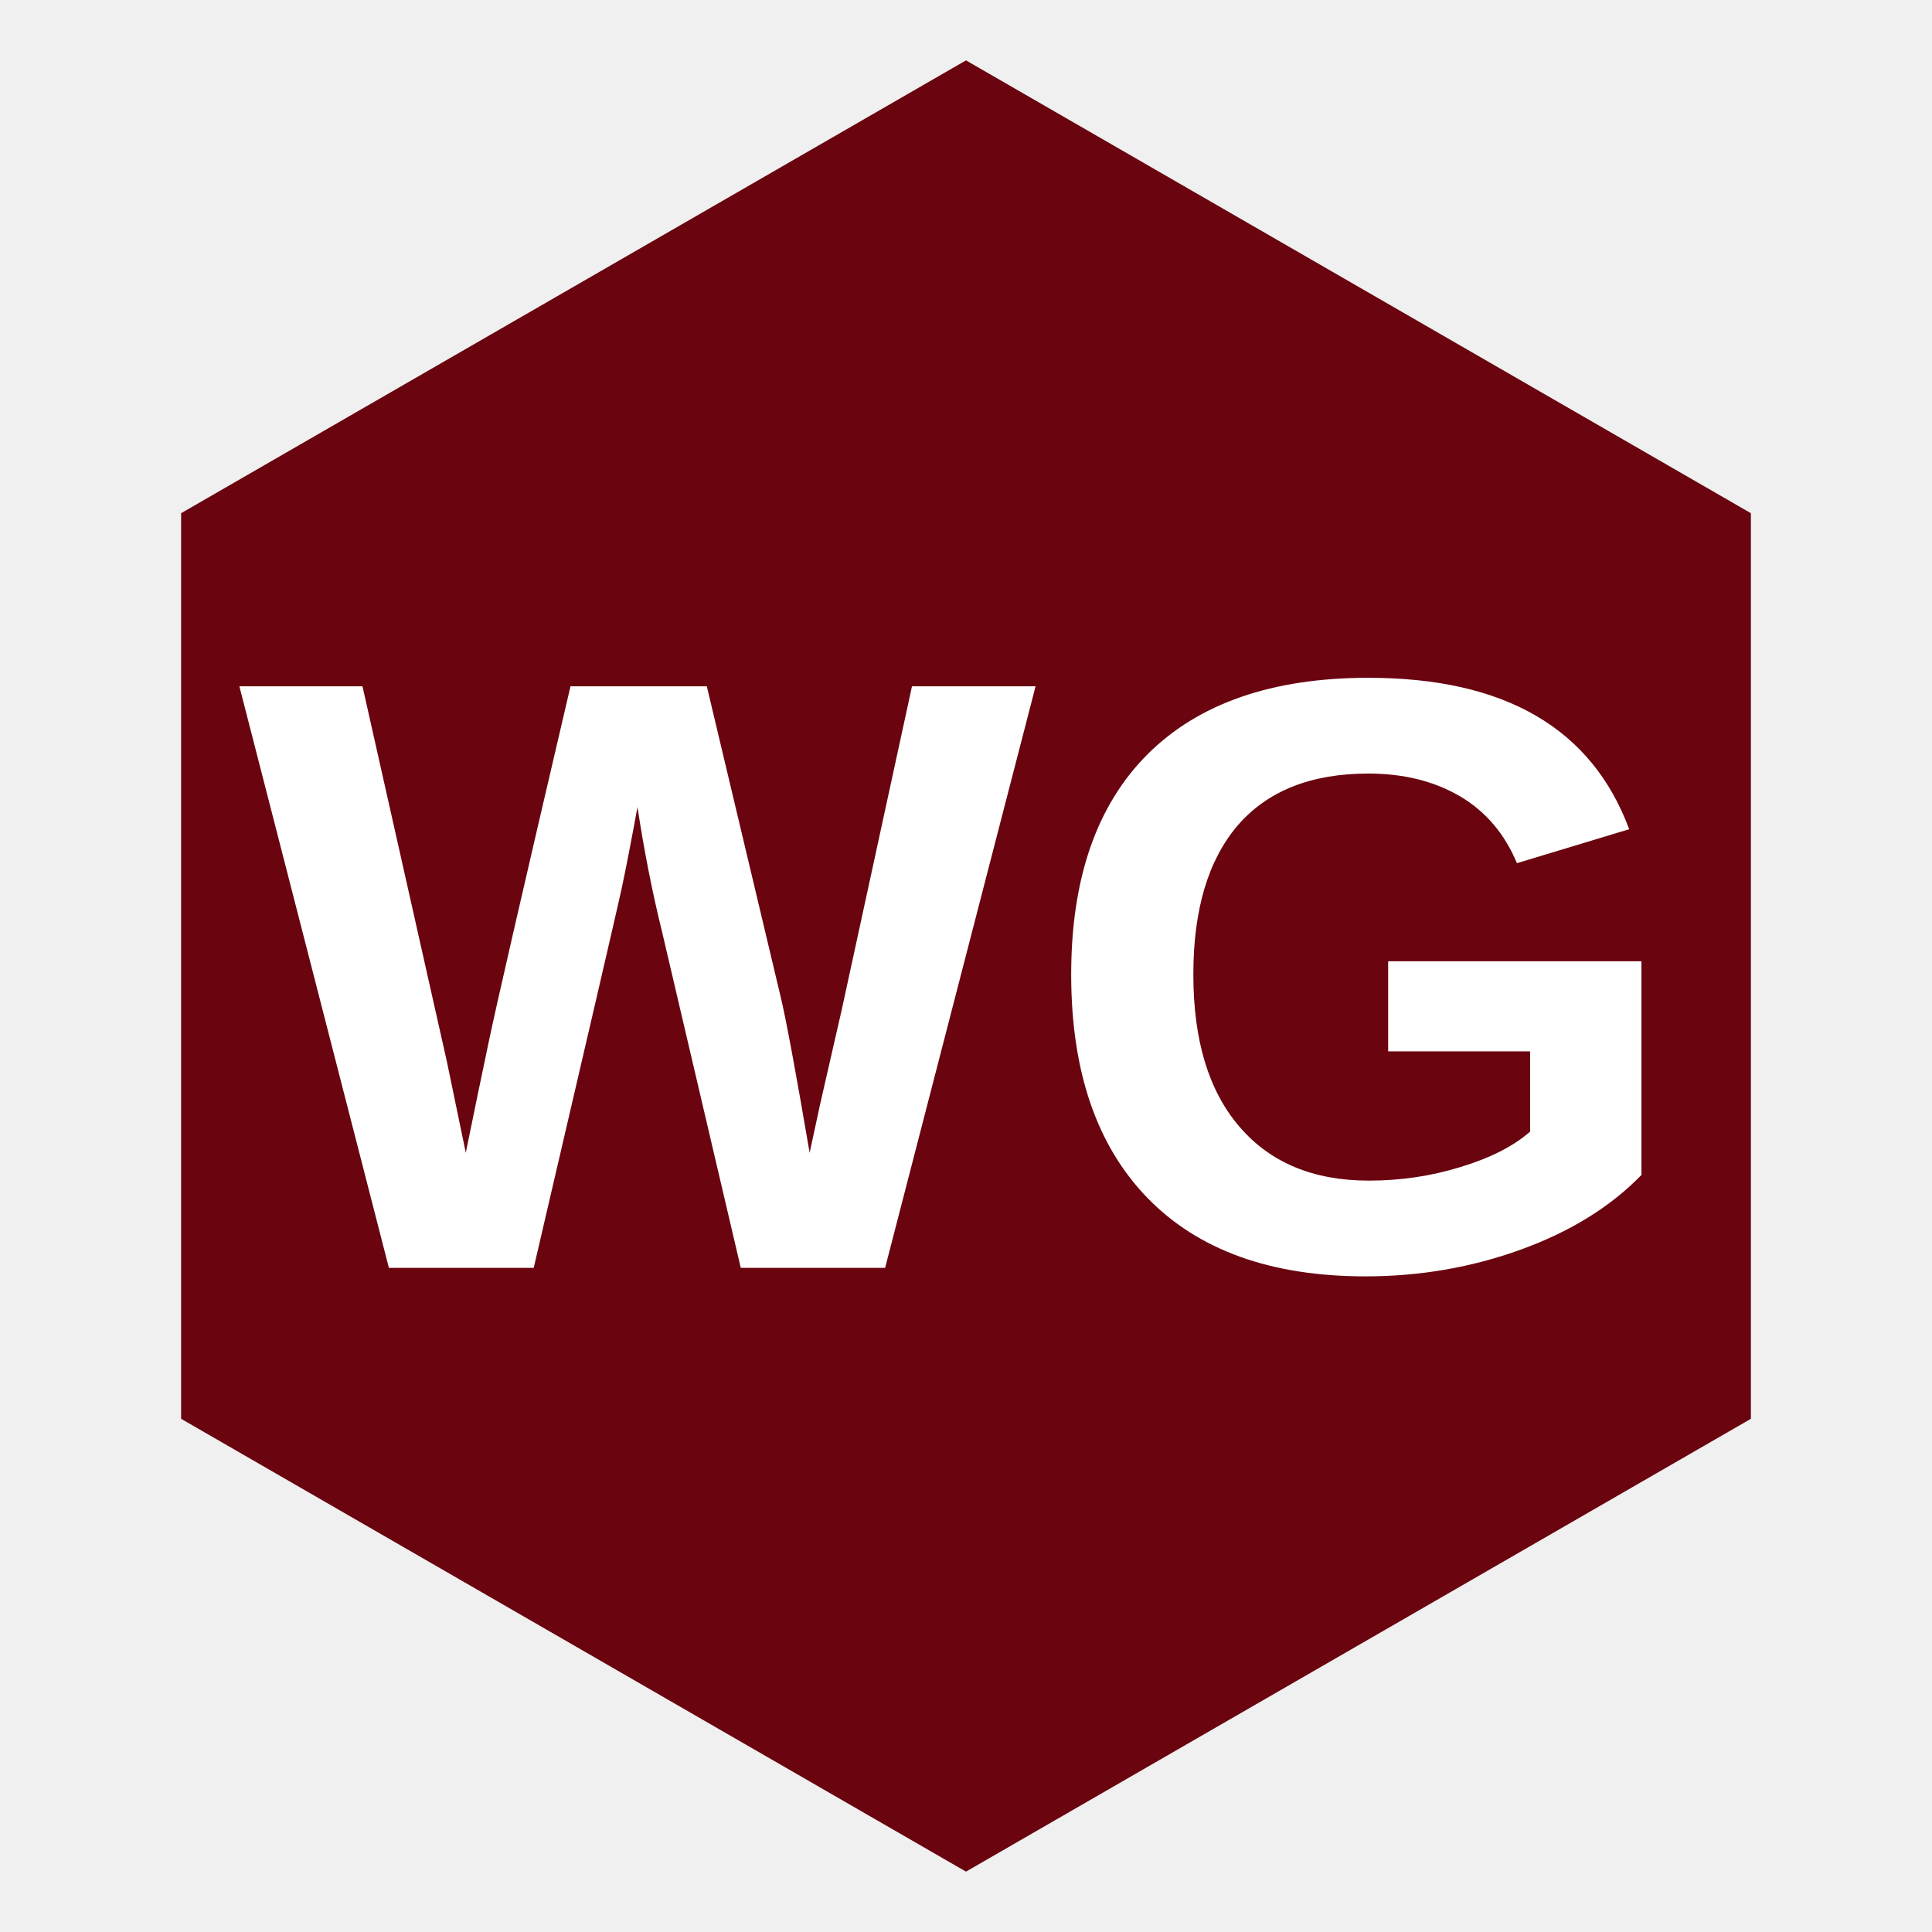
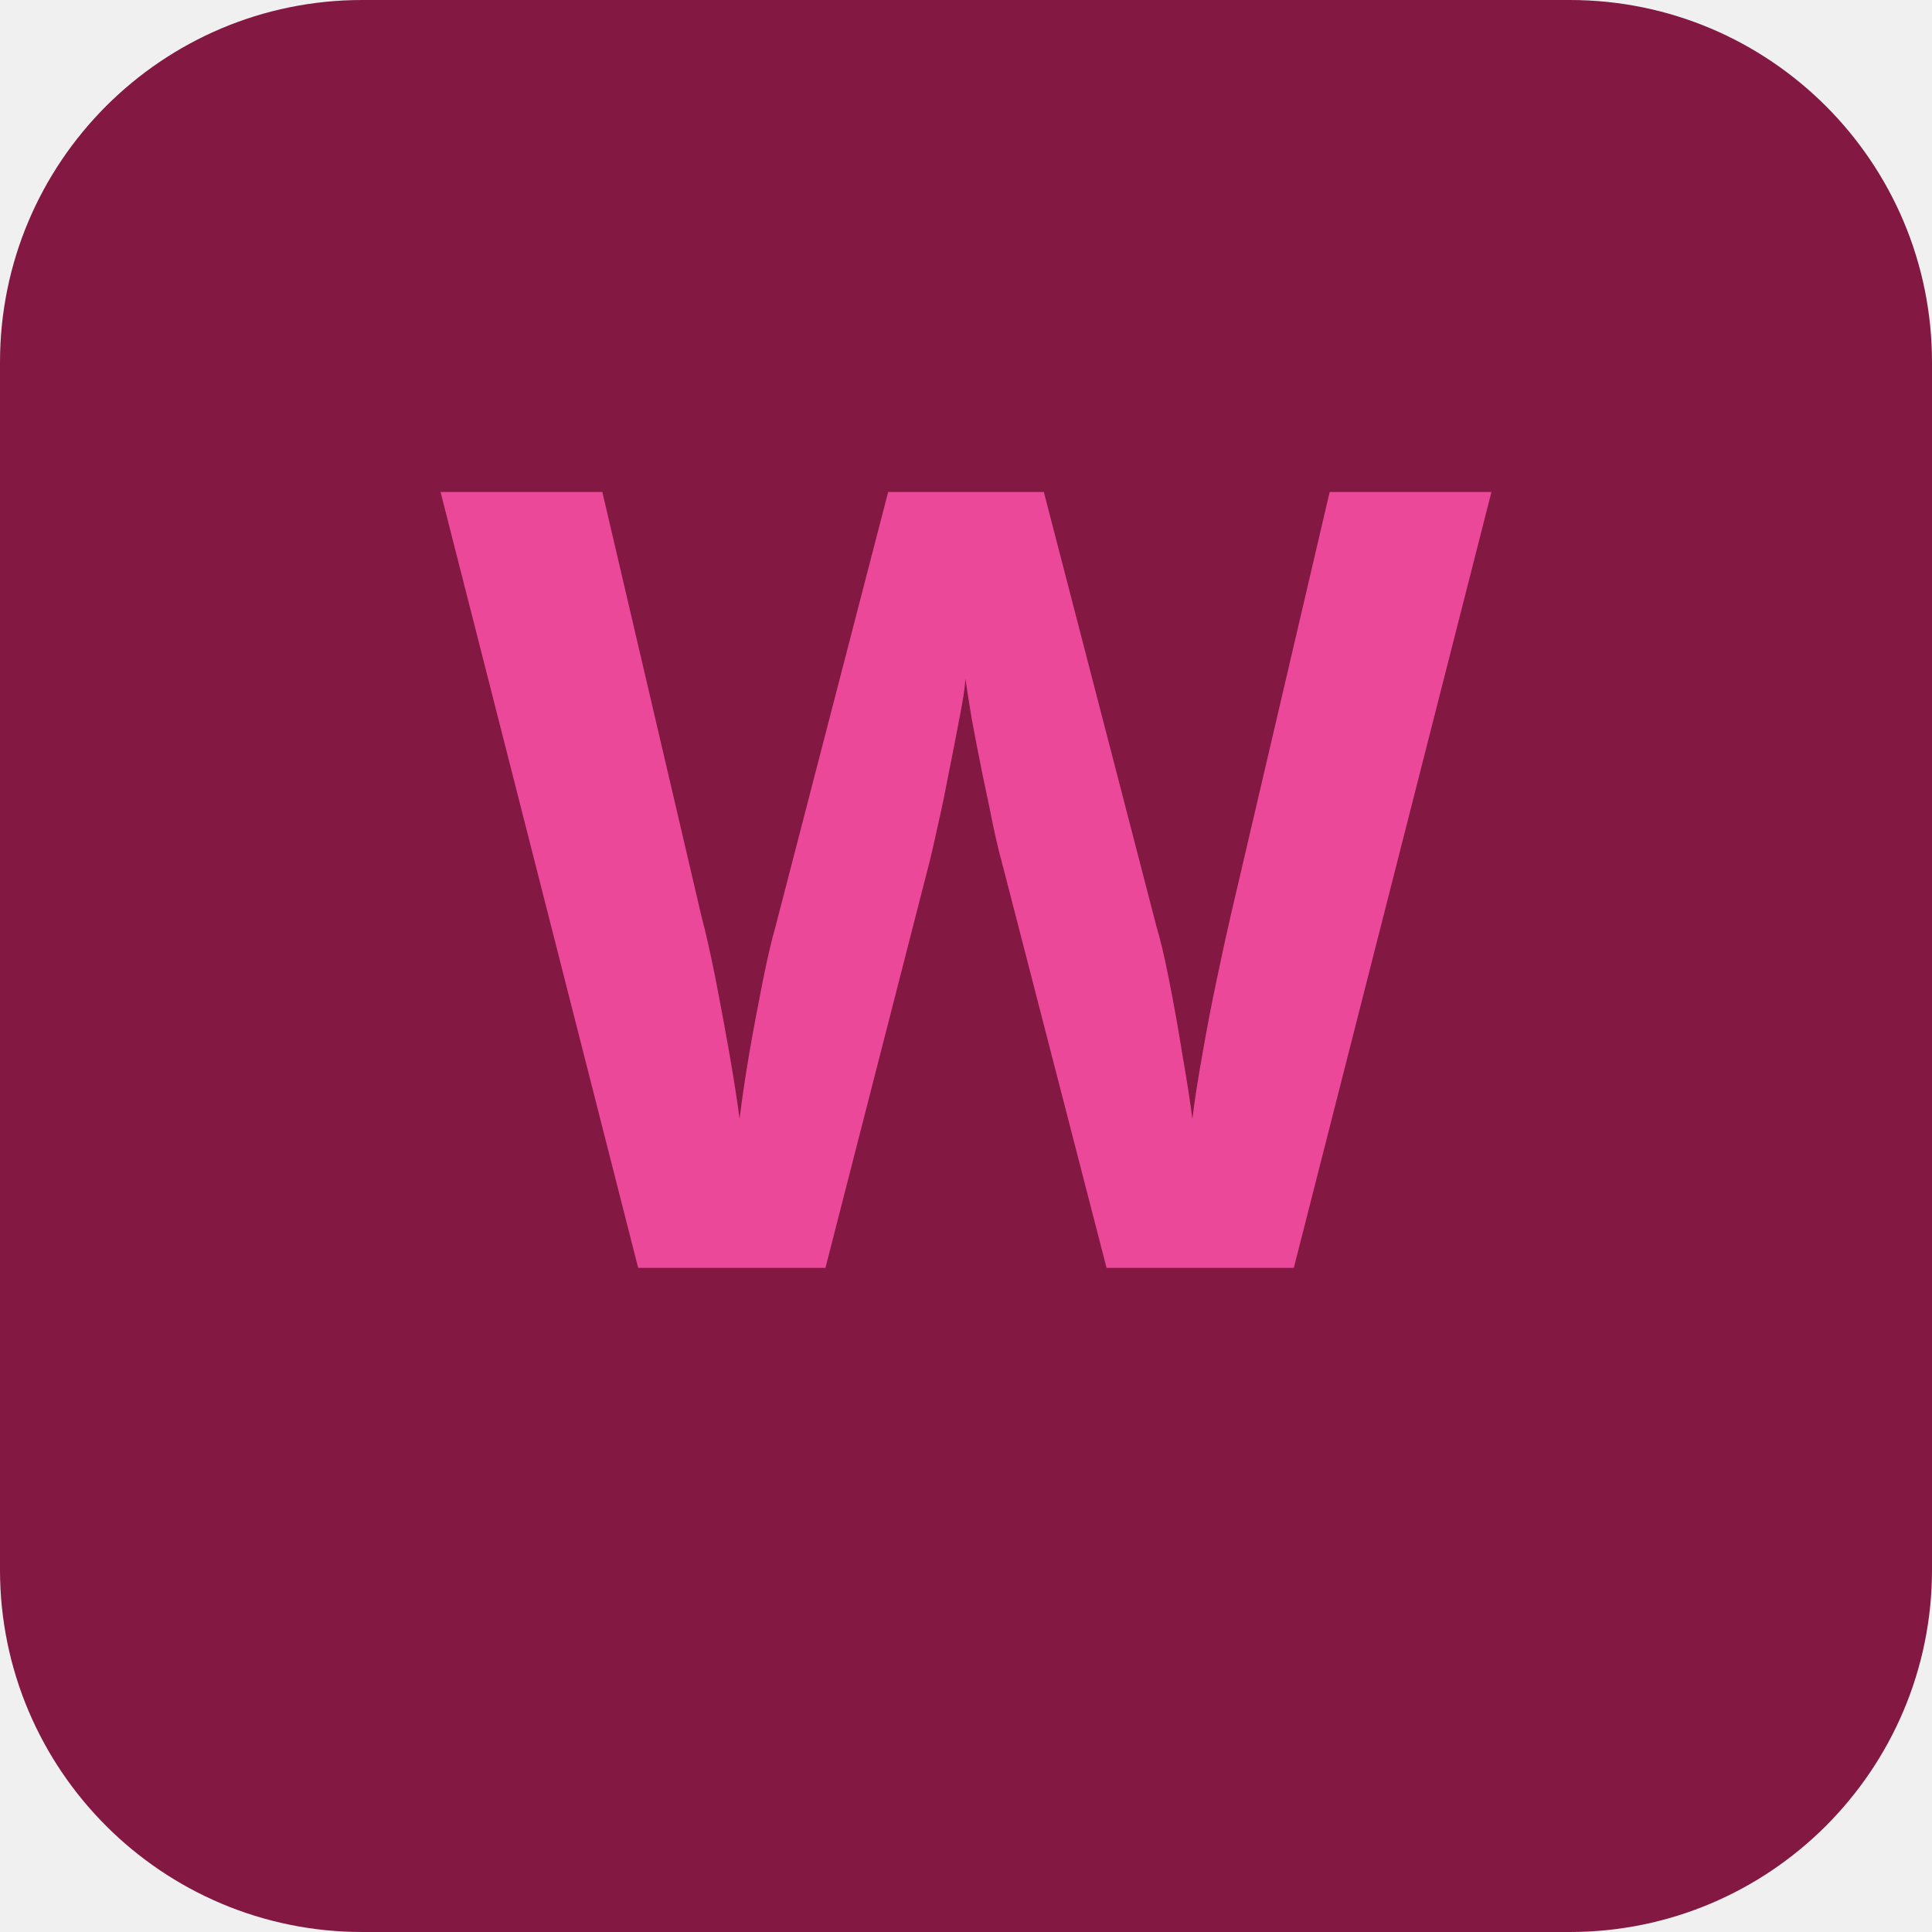
- <svg xmlns="http://www.w3.org/2000/svg" viewBox="0 0 64 64" width="64" height="64">
-   <polygon points="32,2 58,17 58,47 32,62 6,47 6,17" fill="#6A040F" />
-   <text x="32" y="42" text-anchor="middle" font-family="Arial,sans-serif" font-size="28" font-weight="700" fill="white">WG</text>
+ <svg xmlns="http://www.w3.org/2000/svg" viewBox="0 0 64 64">
+   <rect width="64" height="64" rx="12" fill="#831843" />
+   <text x="32" y="42" font-family="system-ui,sans-serif" font-size="36" font-weight="700" text-anchor="middle" fill="#EC4899">W</text>
</svg>
